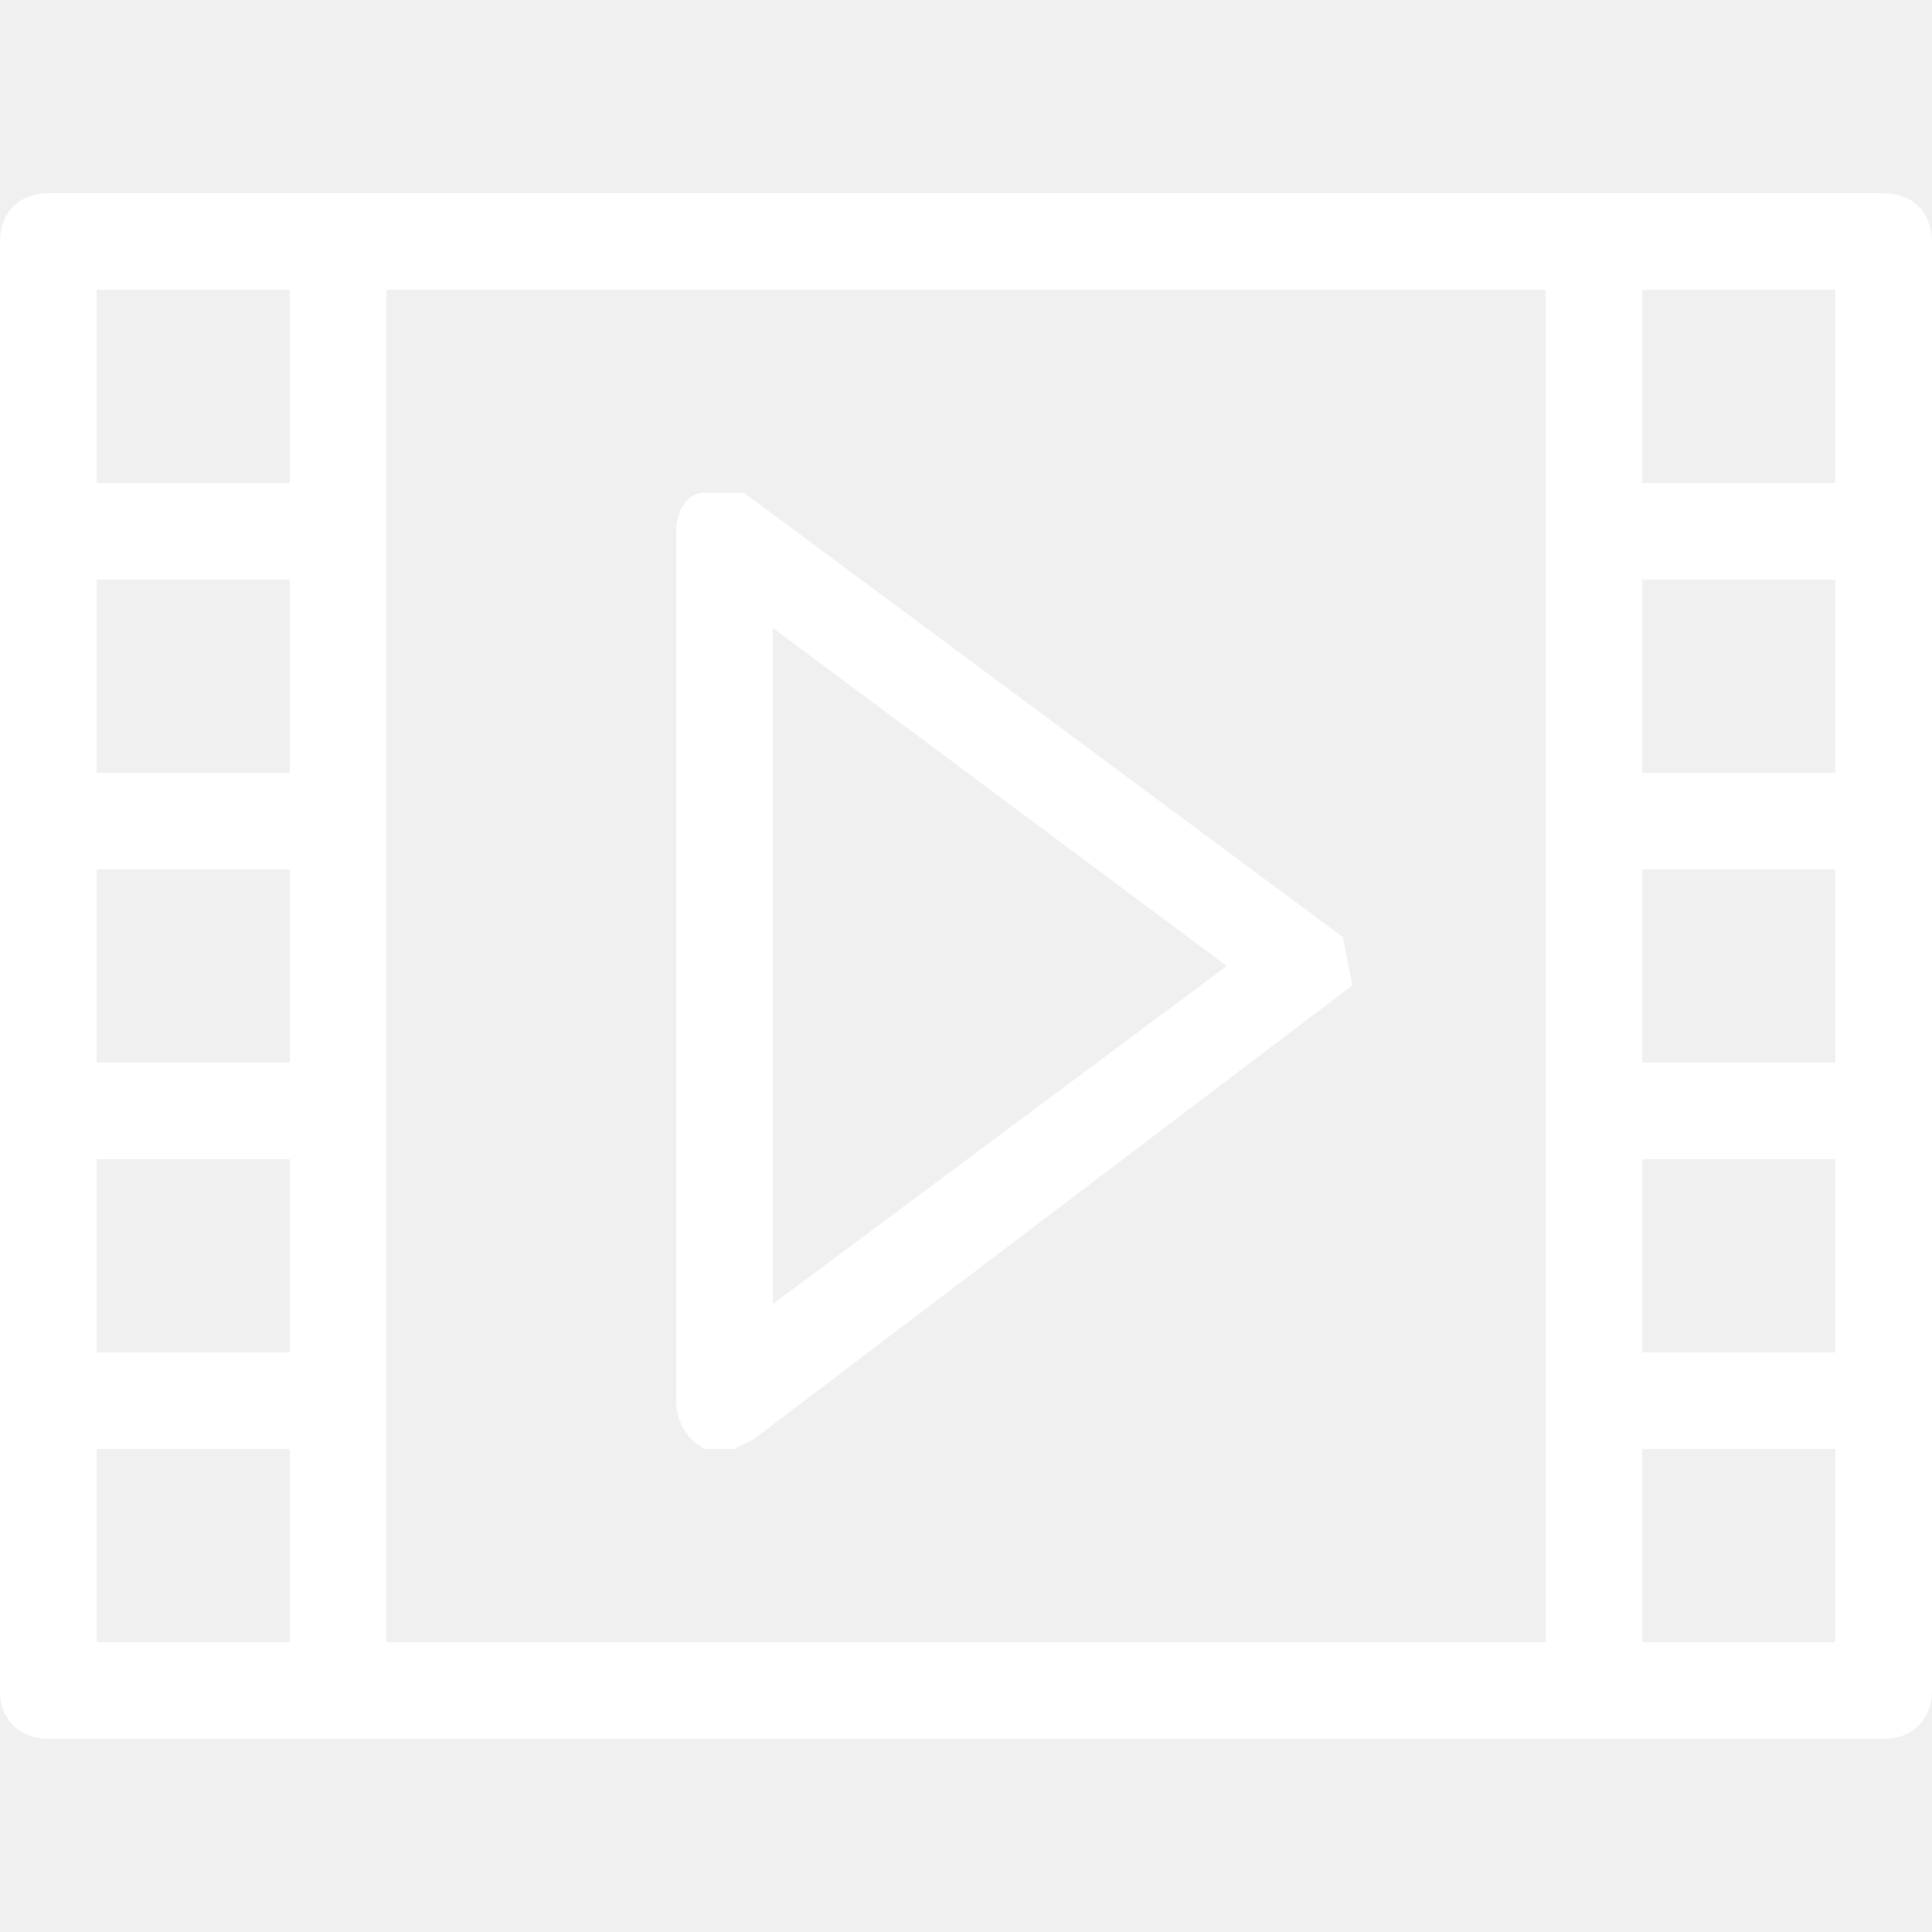
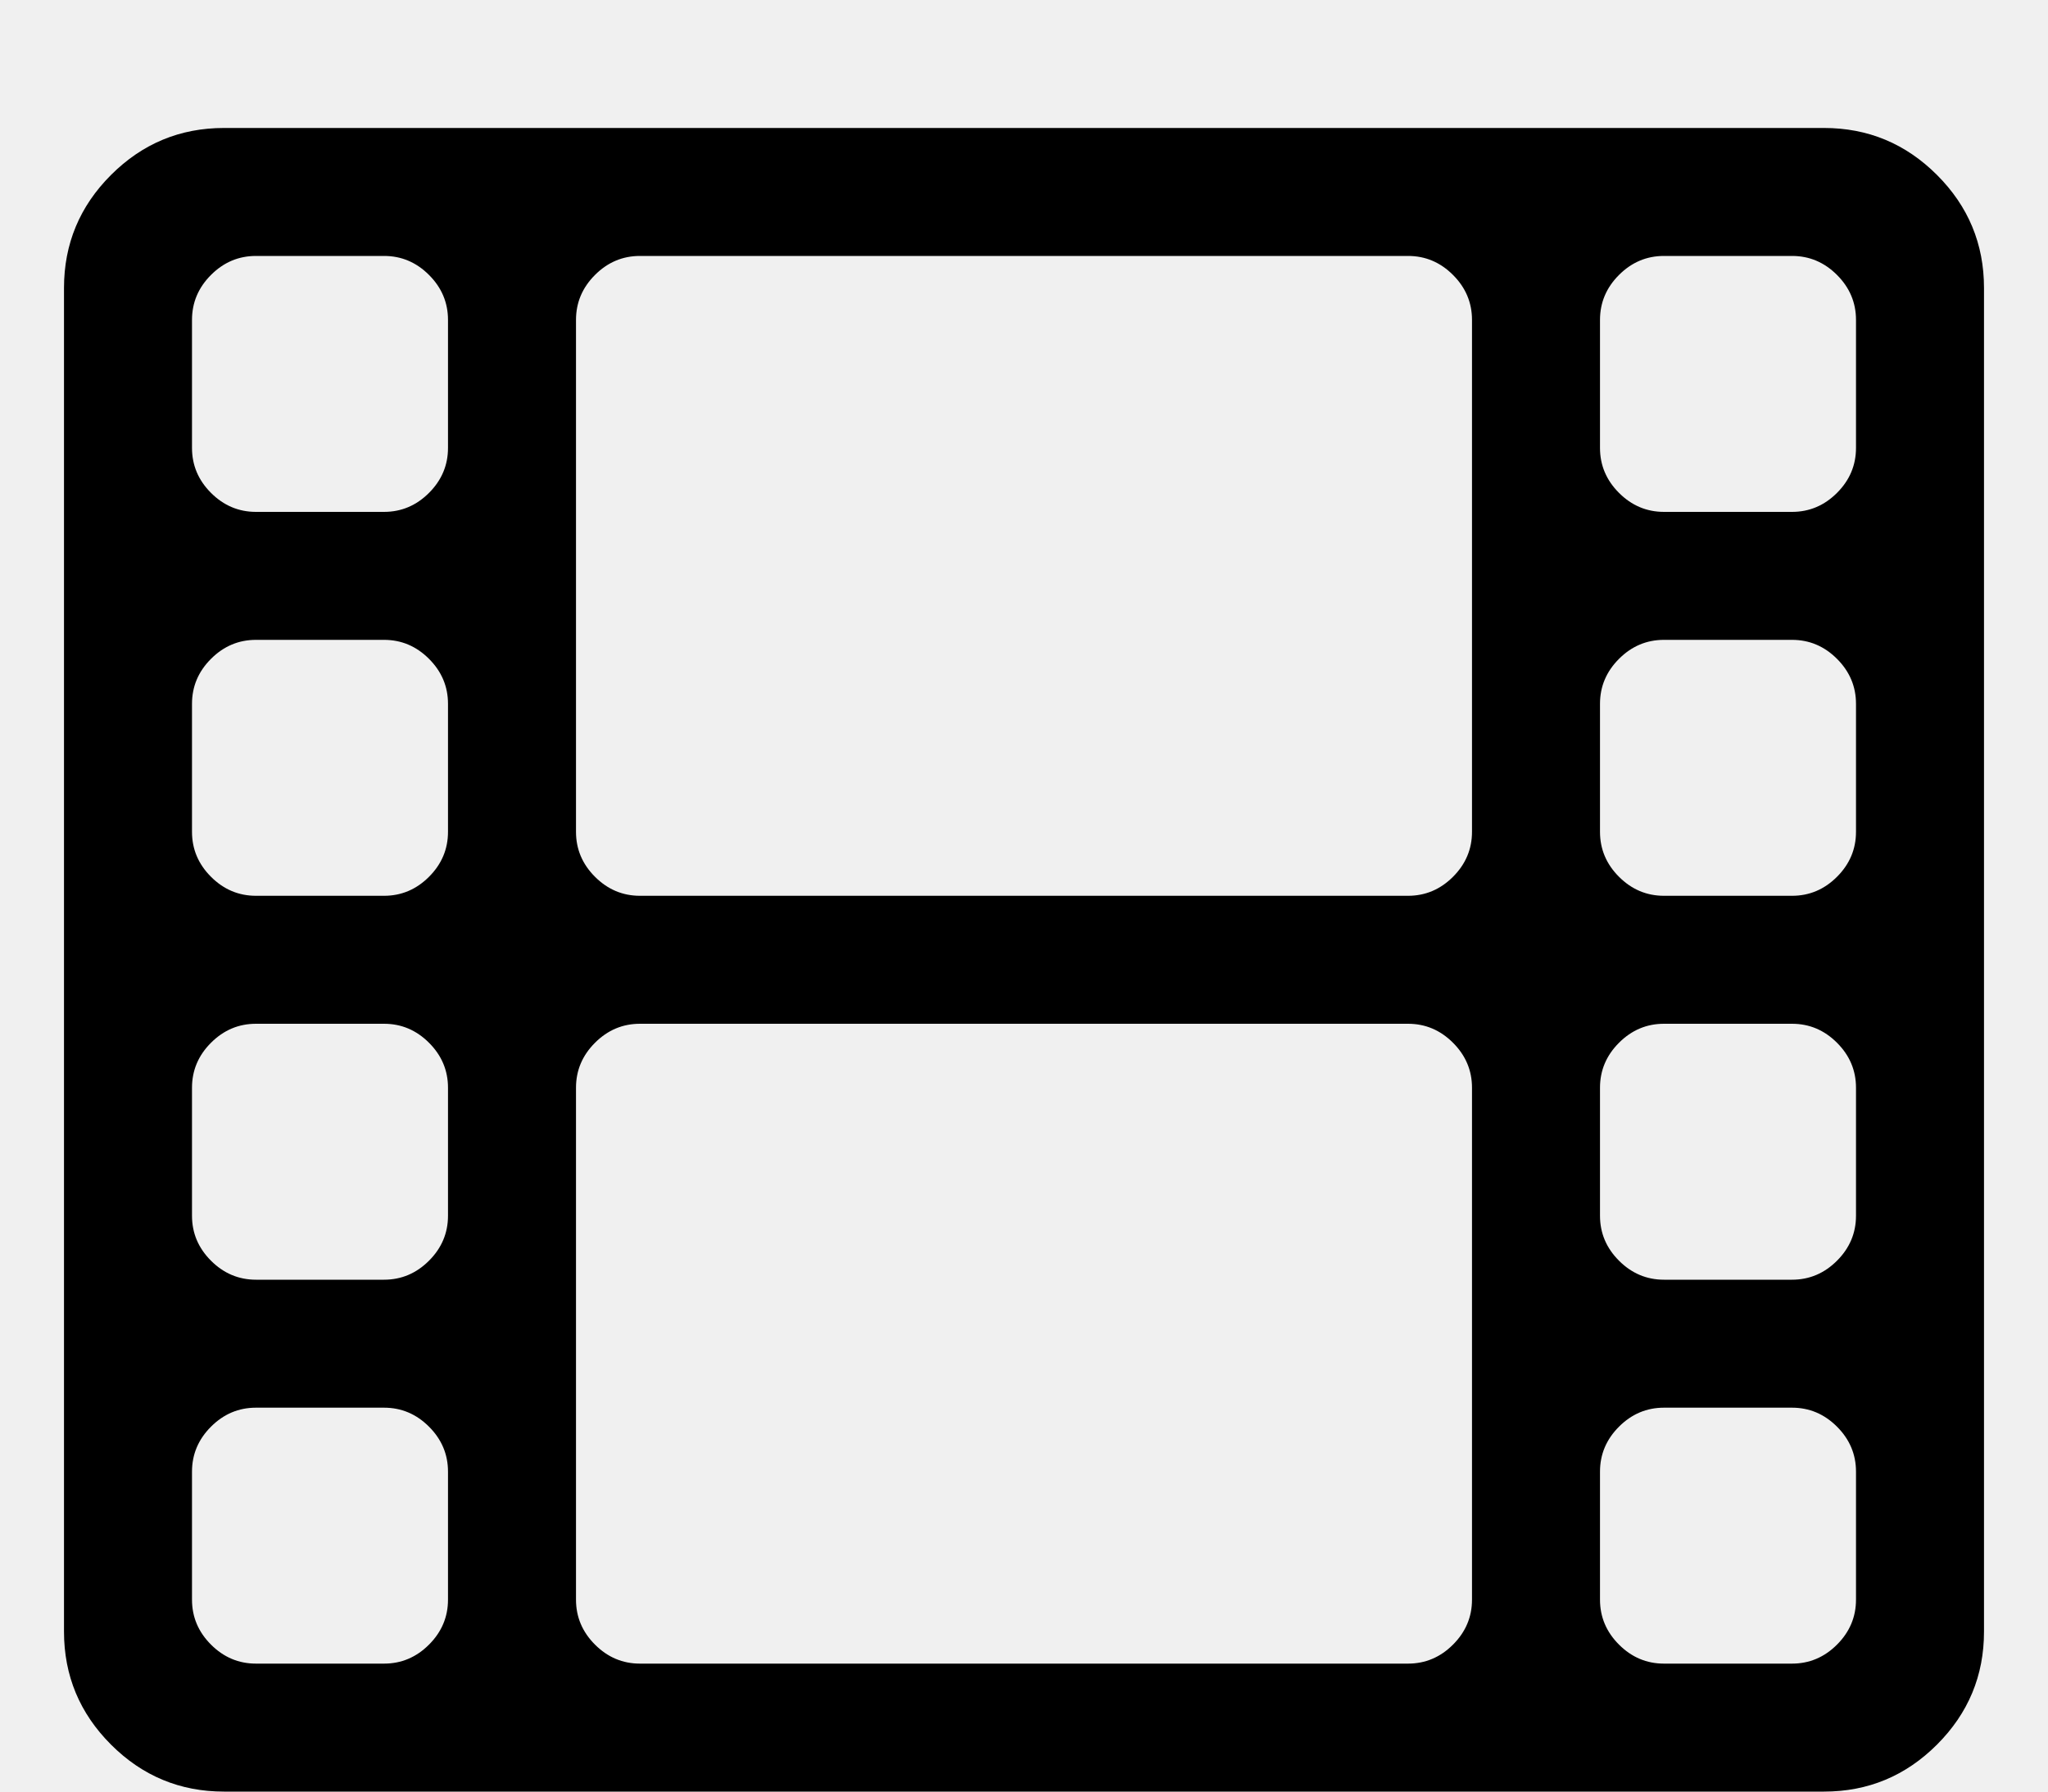
- <svg xmlns="http://www.w3.org/2000/svg" version="1.1" id="Layer_1" x="0px" y="0px" viewBox="0 0 20 20" style="enable-background:new 0 0 20 20;" xml:space="preserve">
-   <g id="Layer_1">
-     <g>
-       <g>
-         <g>
-           <g>
-             <path fill="#ffffff" d="M7.4,15l-0.1,0C7.1,14.9,7,14.7,7,14.5v-9c0-0.2,0.1-0.4,0.3-0.4l0.2,0l0.2,0l6.2,4.6l0.1,0.5l-6.2,4.7L7.6,15H7.4z        M8,13.5l4.7-3.5L8,6.5V13.5z" />
-           </g>
-         </g>
-       </g>
-       <g>
-         <g>
-           <g>
-             <path fill="#ffffff" d="M0.5,18C0.2,18,0,17.8,0,17.5v-15C0,2.2,0.2,2,0.5,2h19C19.8,2,20,2.2,20,2.5v15c0,0.3-0.2,0.5-0.5,0.5H0.5z M19,17v-2       h-2v2H19z M16,17V3H4v14H16z M3,17v-2H1v2H3z M19,14v-2h-2v2H19z M3,14v-2H1v2H3z M19,11V9h-2v2H19z M3,11V9H1v2H3z M19,8V6h-2       v2H19z M3,8V6H1v2H3z M19,5V3h-2v2H19z M3,5V3H1v2H3z" />
-           </g>
-         </g>
-       </g>
-     </g>
-   </g>
+ <svg xmlns="http://www.w3.org/2000/svg" width="2048" height="1792" viewBox="0 0 2048 1792">
+   <path d="M448 1600v-128q0-26-19-45t-45-19h-128q-26 0-45 19t-19 45v128q0 26 19 45t45 19h128q26 0 45-19t19-45zm0-384v-128q0-26-19-45t-45-19h-128q-26 0-45 19t-19 45v128q0 26 19 45t45 19h128q26 0 45-19t19-45zm0-384v-128q0-26-19-45t-45-19h-128q-26 0-45 19t-19 45v128q0 26 19 45t45 19h128q26 0 45-19t19-45zm1024 768v-512q0-26-19-45t-45-19h-768q-26 0-45 19t-19 45v512q0 26 19 45t45 19h768q26 0 45-19t19-45zm-1024-1152v-128q0-26-19-45t-45-19h-128q-26 0-45 19t-19 45v128q0 26 19 45t45 19h128q26 0 45-19t19-45zm1408 1152v-128q0-26-19-45t-45-19h-128q-26 0-45 19t-19 45v128q0 26 19 45t45 19h128q26 0 45-19t19-45zm-384-768v-512q0-26-19-45t-45-19h-768q-26 0-45 19t-19 45v512q0 26 19 45t45 19h768q26 0 45-19t19-45zm384 384v-128q0-26-19-45t-45-19h-128q-26 0-45 19t-19 45v128q0 26 19 45t45 19h128q26 0 45-19t19-45zm0-384v-128q0-26-19-45t-45-19h-128q-26 0-45 19t-19 45v128q0 26 19 45t45 19h128q26 0 45-19t19-45zm0-384v-128q0-26-19-45t-45-19h-128q-26 0-45 19t-19 45v128q0 26 19 45t45 19h128q26 0 45-19t19-45zm128-160v1344q0 66-47 113t-113 47h-1600q-66 0-113-47t-47-113v-1344q0-66 47-113t113-47h1600q66 0 113 47t47 113z" />
</svg>
